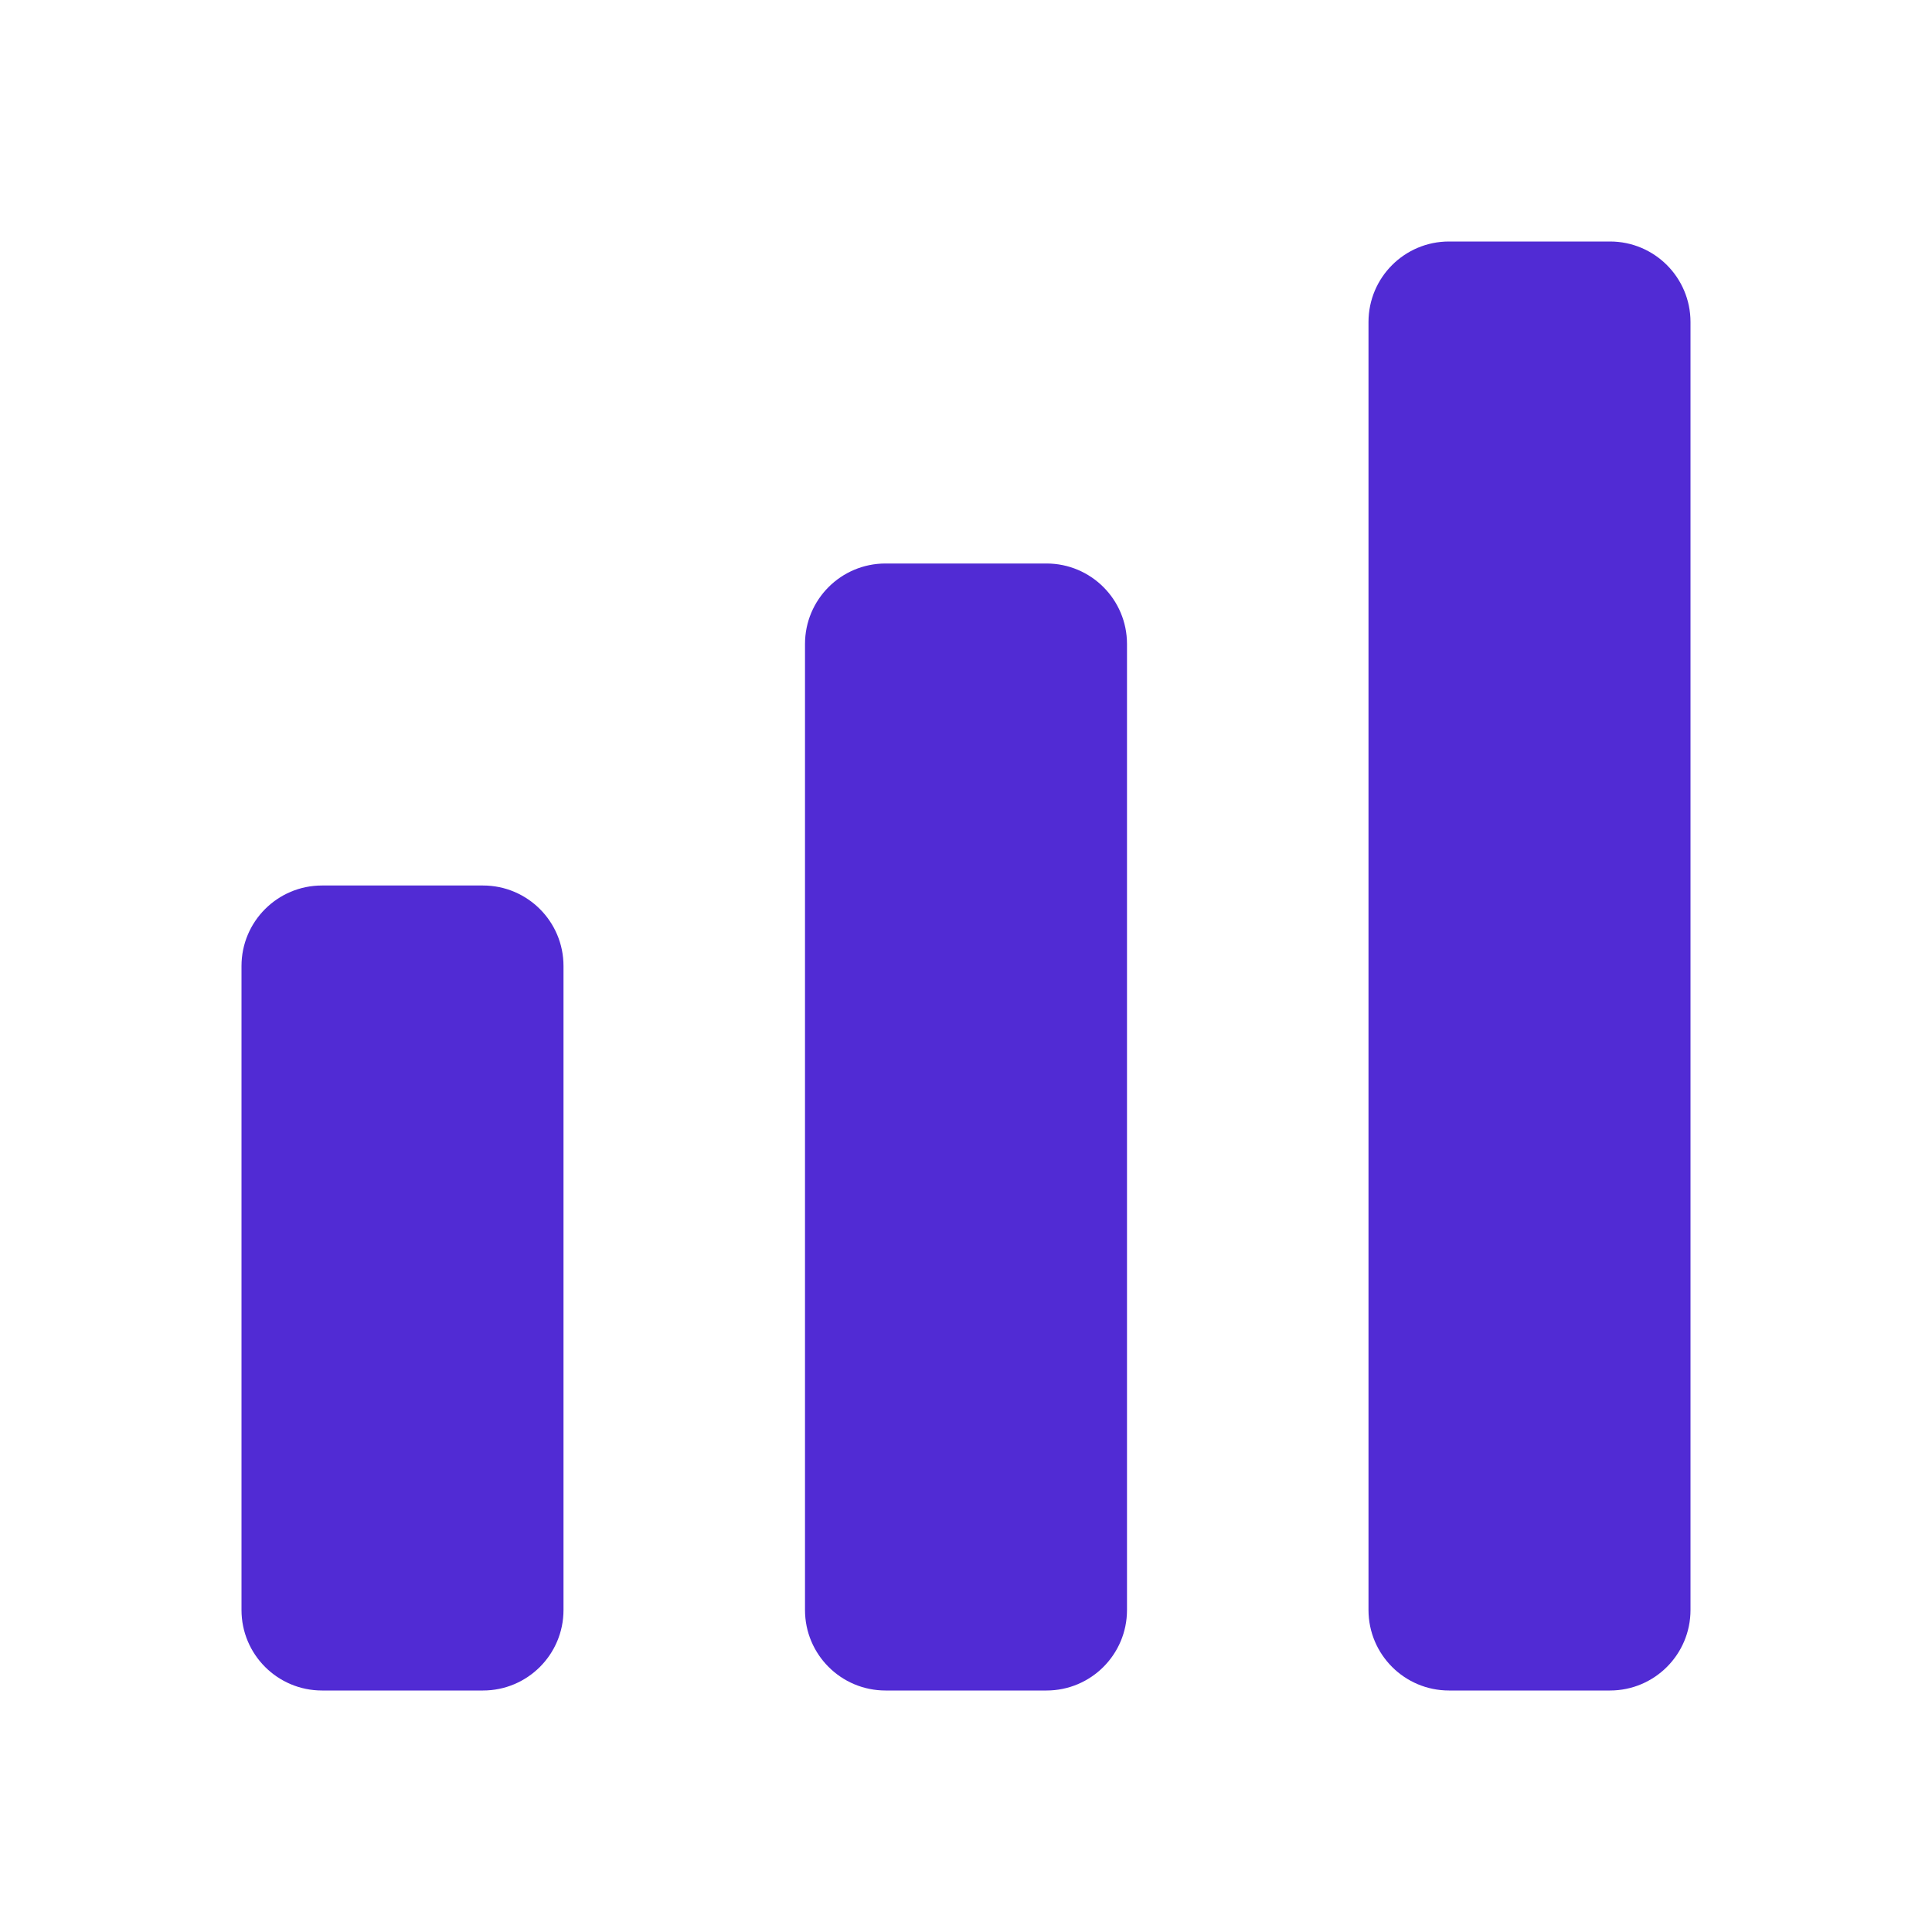
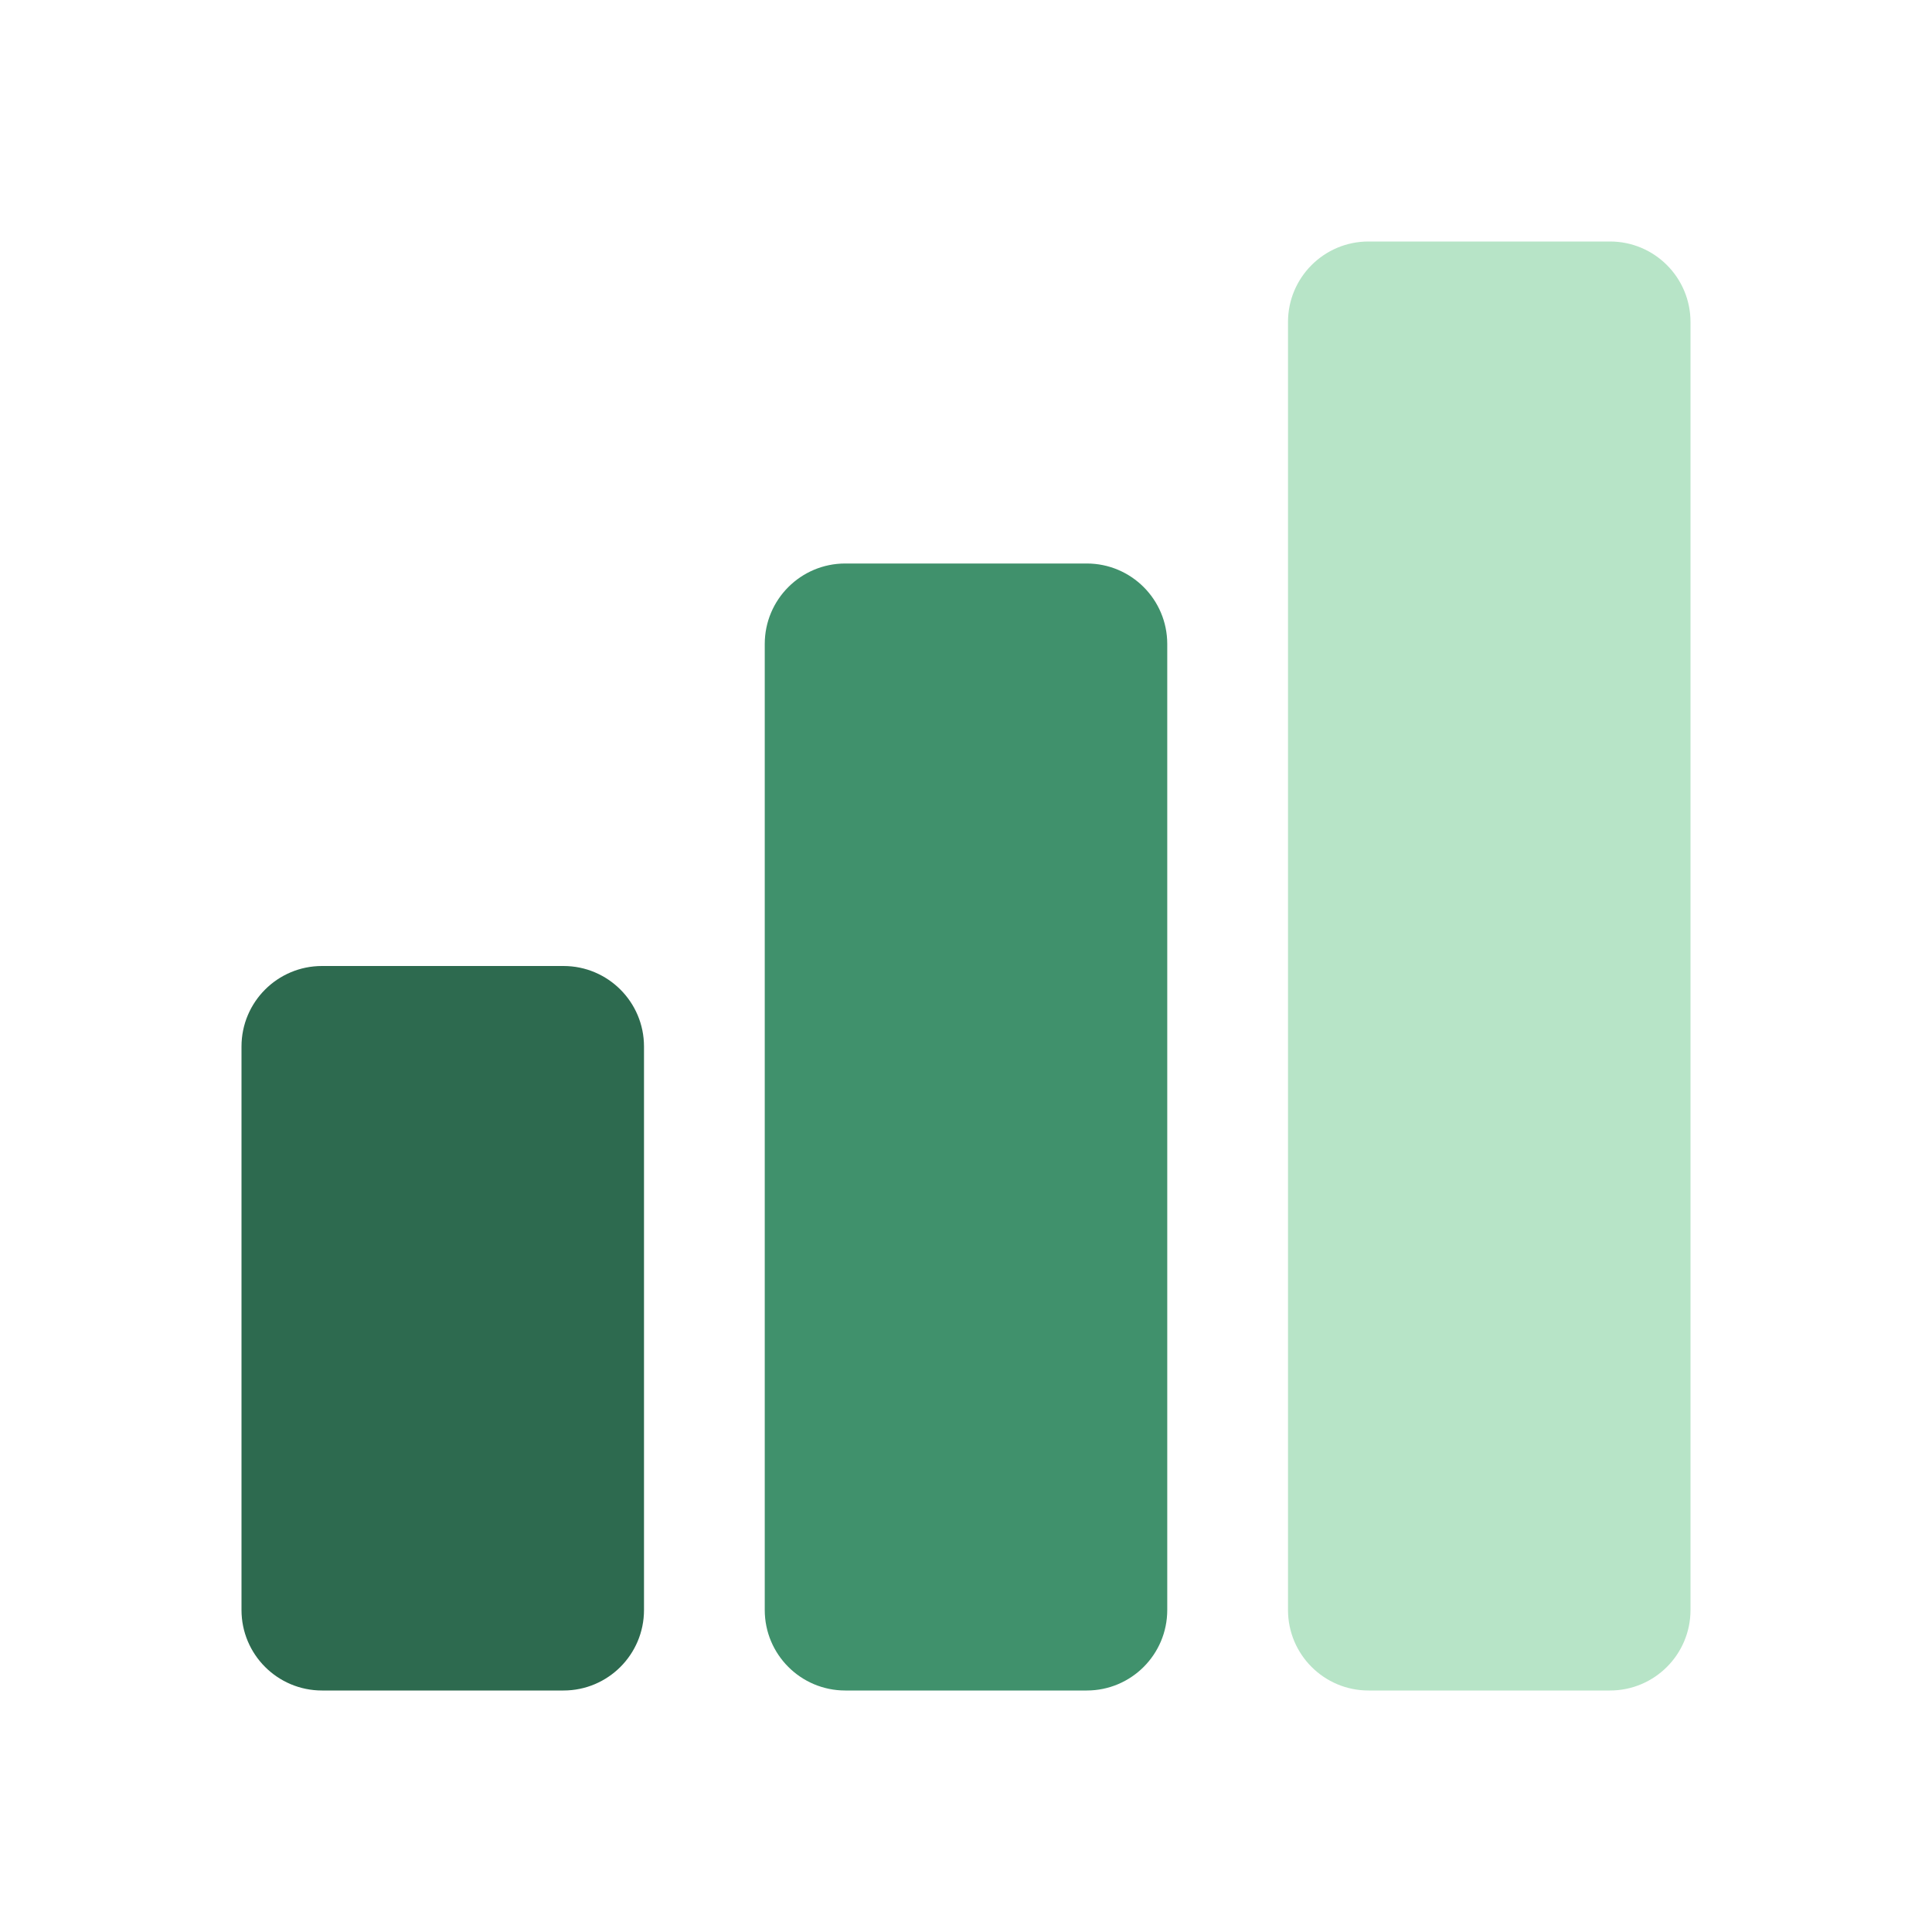
- <svg xmlns="http://www.w3.org/2000/svg" viewBox="0 0 24 24" fill="#512BD4">
-   <rect x="3" y="11" width="4" height="10" rx="1" />
-   <rect x="10" y="7" width="4" height="14" rx="1" />
-   <rect x="17" y="3" width="4" height="18" rx="1" />
+ <svg xmlns="http://www.w3.org/2000/svg" viewBox="0 0 24 24">
+   <rect x="3" y="12" width="5" height="9" rx="1" fill="#2D6A4F" />
+   <rect x="9.5" y="7" width="5" height="14" rx="1" fill="#40916C" />
+   <rect x="16" y="3" width="5" height="18" rx="1" fill="#B7E4C7" />
</svg>
